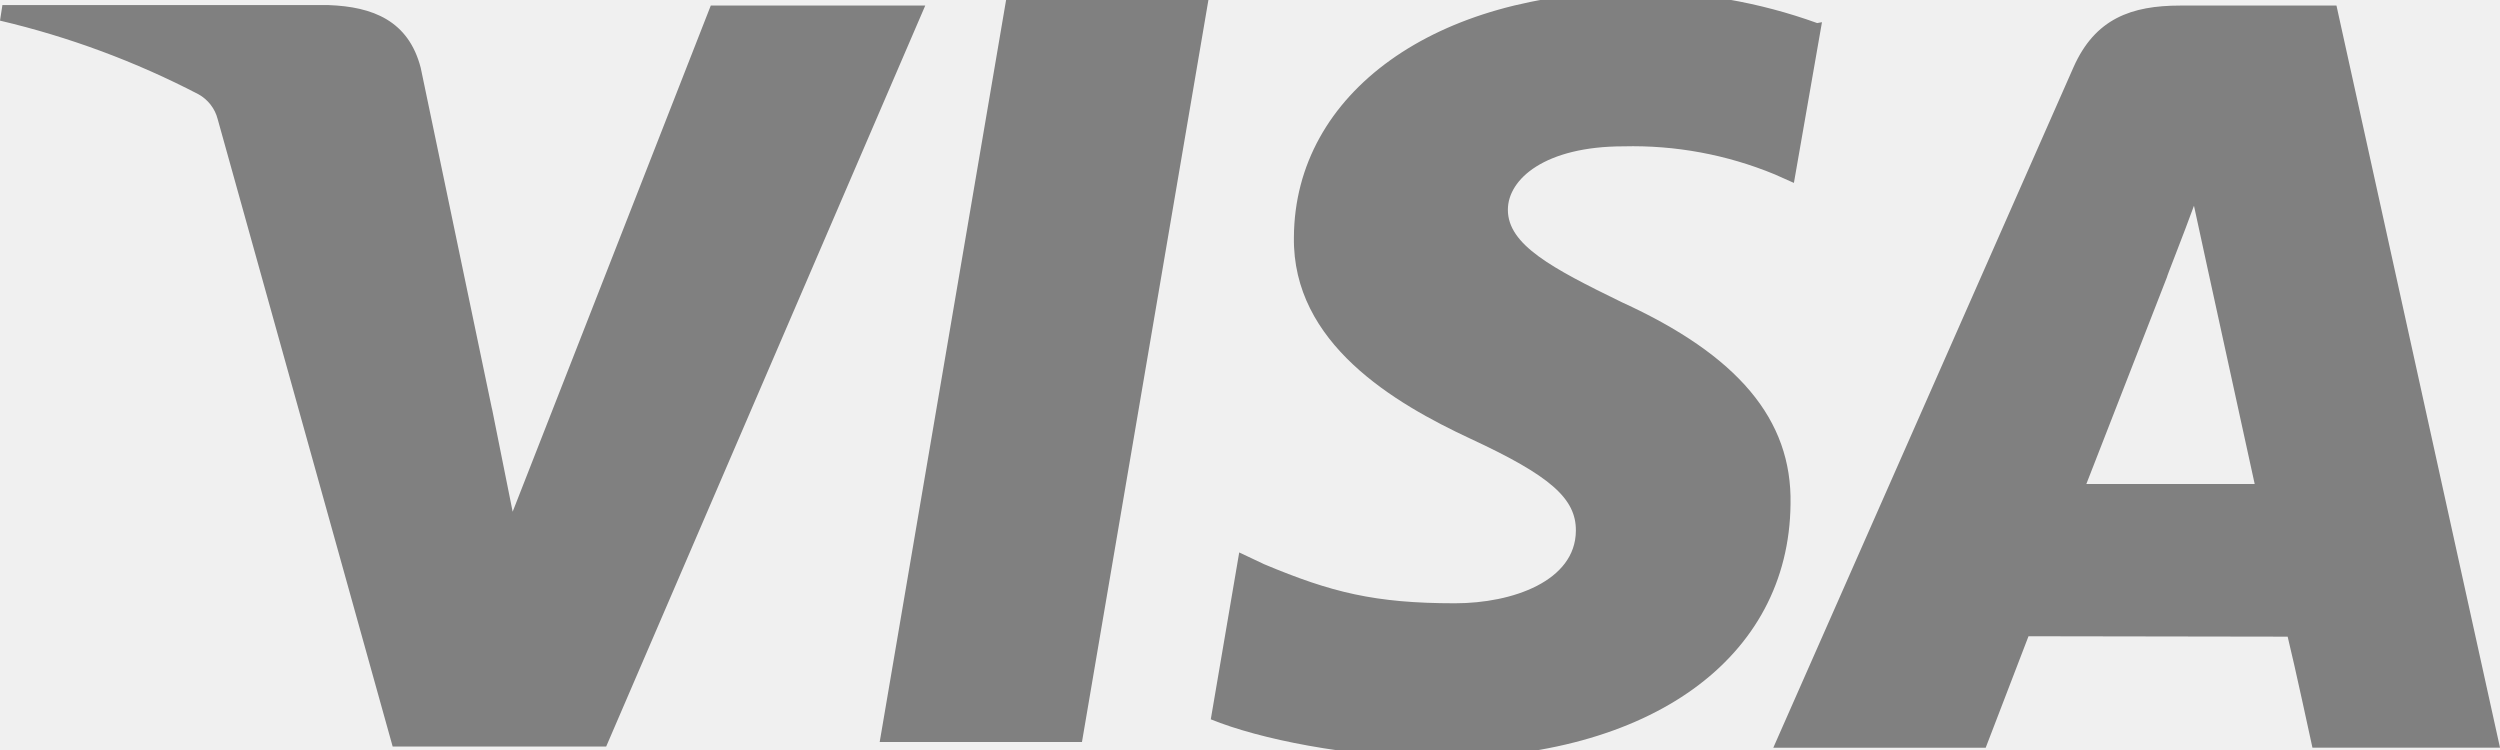
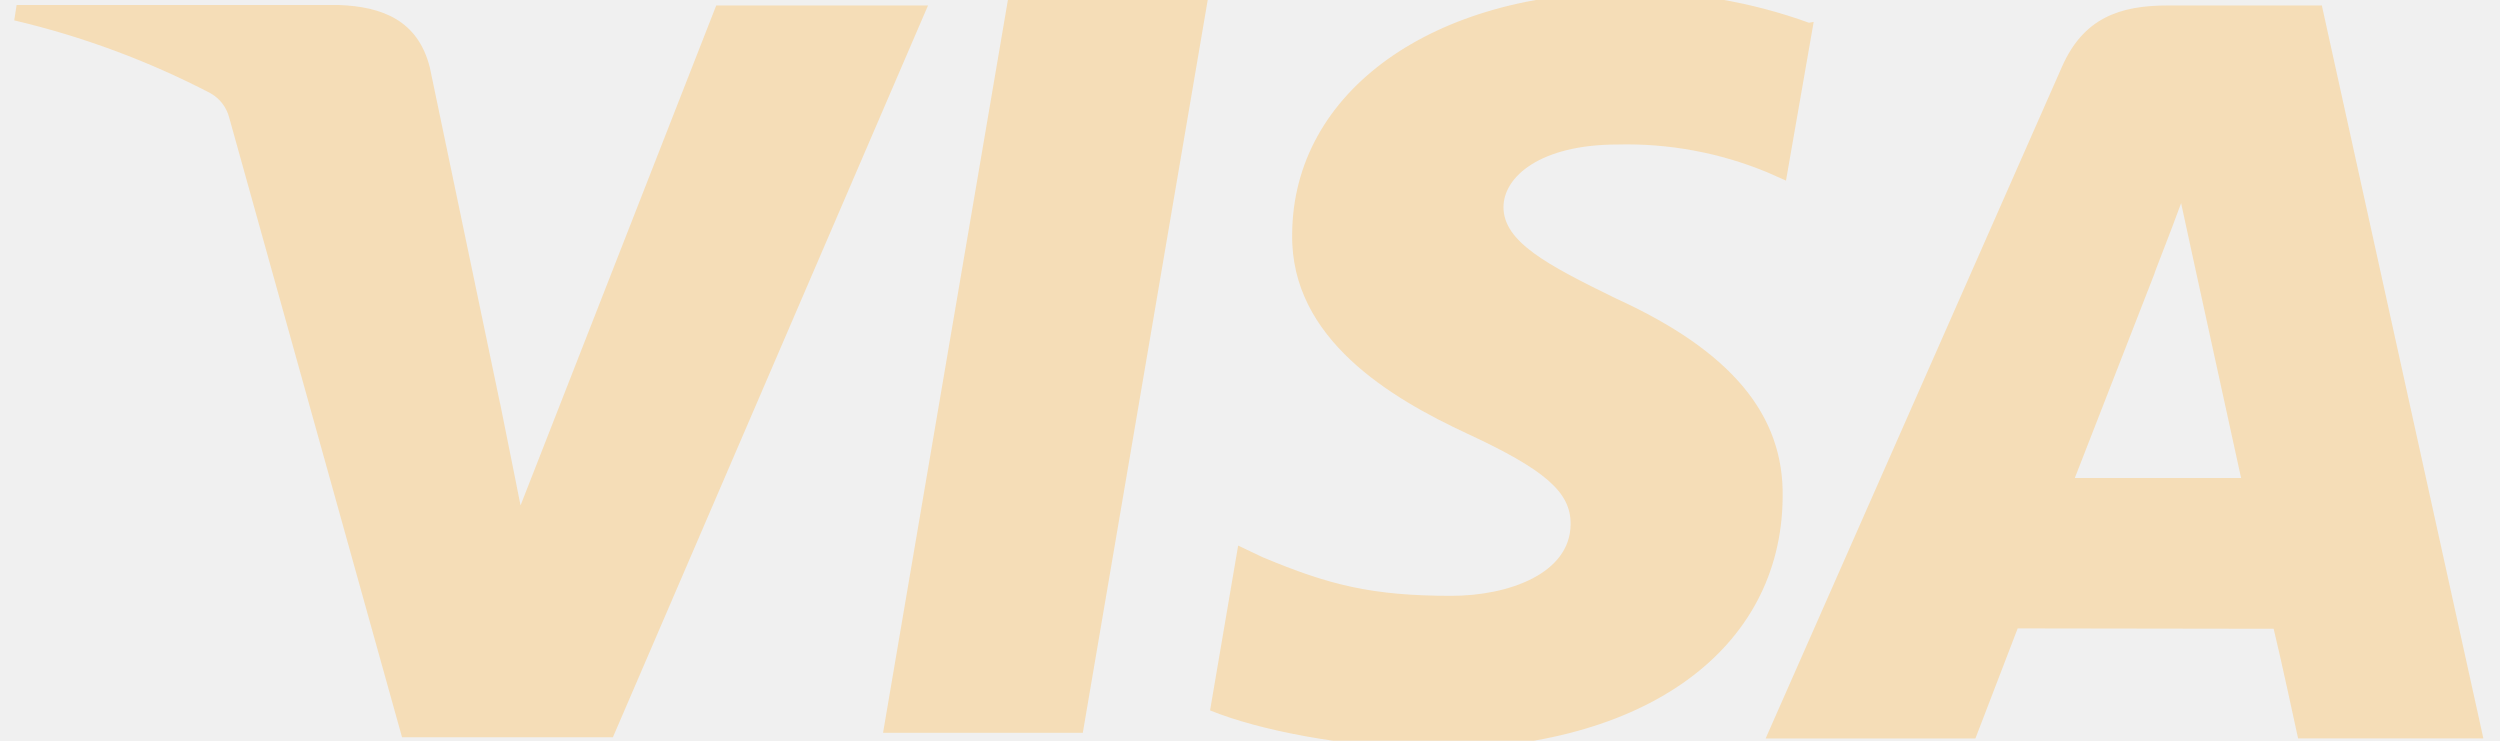
- <svg xmlns="http://www.w3.org/2000/svg" width="80" height="24" viewBox="0 0 80 24" fill="none">
-   <g clip-path="url(#clip0_1183_643)">
-     <path d="M58.15 0.738C56.288 0.065 54.322 -0.275 52.343 -0.265C45.95 -0.265 41.432 2.965 41.405 7.588C41.352 10.985 44.608 12.9 47.068 14.045C49.595 15.218 50.44 15.948 50.428 16.988C50.415 18.59 48.407 19.305 46.56 19.305C43.992 19.305 42.6 18.955 40.453 18.055L39.655 17.678L38.745 23.018C40.307 23.655 43.108 24.215 45.998 24.268C52.807 24.268 57.248 21.065 57.297 16.128C57.35 13.42 55.608 11.365 51.895 9.67C49.655 8.578 48.252 7.833 48.252 6.713C48.252 5.723 49.45 4.683 51.95 4.683C53.609 4.641 55.258 4.947 56.792 5.58L57.405 5.853L58.303 0.71L58.15 0.738ZM74.767 0.178H69.767C68.205 0.178 67.045 0.595 66.355 2.145L56.745 23.928H63.542L64.912 20.36L73.205 20.373C73.412 21.205 73.998 23.925 73.998 23.925H80L74.767 0.178ZM32.2 -0.017H38.672L34.623 23.743H28.15L32.2 -0.03V-0.017ZM15.742 13.068L16.405 16.375L22.745 0.178H29.608L19.398 23.888H12.565L6.965 3.81C6.922 3.643 6.846 3.487 6.74 3.351C6.635 3.215 6.503 3.101 6.353 3.018C4.341 1.971 2.207 1.179 0 0.66L0.077 0.163H10.52C11.928 0.215 13.072 0.66 13.463 2.17L15.742 13.08V13.068ZM66.757 15.503L69.35 8.85C69.31 8.913 69.882 7.483 70.207 6.583L70.65 8.625L72.15 15.488H66.757V15.503Z" fill="#808080" />
+ <svg xmlns="http://www.w3.org/2000/svg" width="81" height="24" viewBox="0 0 81 24" fill="none">
+   <g clip-path="url(#clip0_3912_26423)">
+     <path d="M58.611 0.737C56.749 0.064 54.783 -0.275 52.803 -0.265C46.411 -0.265 41.893 2.965 41.866 7.587C41.813 10.985 45.068 12.9 47.528 14.045C50.056 15.217 50.901 15.947 50.888 16.987C50.876 18.59 48.868 19.305 47.021 19.305C44.453 19.305 43.061 18.955 40.913 18.055L40.116 17.677L39.206 23.017C40.768 23.655 43.568 24.215 46.458 24.267C53.268 24.267 57.708 21.065 57.758 16.127C57.811 13.42 56.068 11.365 52.356 9.67C50.116 8.577 48.713 7.832 48.713 6.712C48.713 5.722 49.911 4.682 52.411 4.682C54.07 4.641 55.719 4.946 57.253 5.58L57.866 5.852L58.763 0.71L58.611 0.737ZM75.228 0.177H70.228C68.666 0.177 67.506 0.595 66.816 2.145L57.206 23.927H64.003L65.373 20.36L73.666 20.372C73.873 21.205 74.458 23.925 74.458 23.925H80.461L75.228 0.177ZM32.661 -0.018H39.133L35.083 23.742H28.611L32.661 -0.03V-0.018ZM16.203 13.067L16.866 16.375L23.206 0.177H30.068L19.858 23.887H13.026L7.426 3.81C7.383 3.643 7.307 3.487 7.201 3.35C7.096 3.214 6.964 3.101 6.813 3.017C4.802 1.971 2.668 1.179 0.461 0.66L0.538 0.162H10.981C12.388 0.215 13.533 0.66 13.923 2.17L16.203 13.08V13.067ZM67.218 15.502L69.811 8.85C69.771 8.912 70.343 7.482 70.668 6.582L71.111 8.625L72.611 15.487H67.218V15.502Z" fill="#F5DDB7" />
  </g>
  <defs>
-     <clipPath id="clip0_1183_643">
-       <rect width="80" height="24" fill="white" />
+     <clipPath id="clip0_3912_26423">
+       <rect width="80" height="24" fill="white" transform="translate(0.460938)" />
    </clipPath>
  </defs>
</svg>
